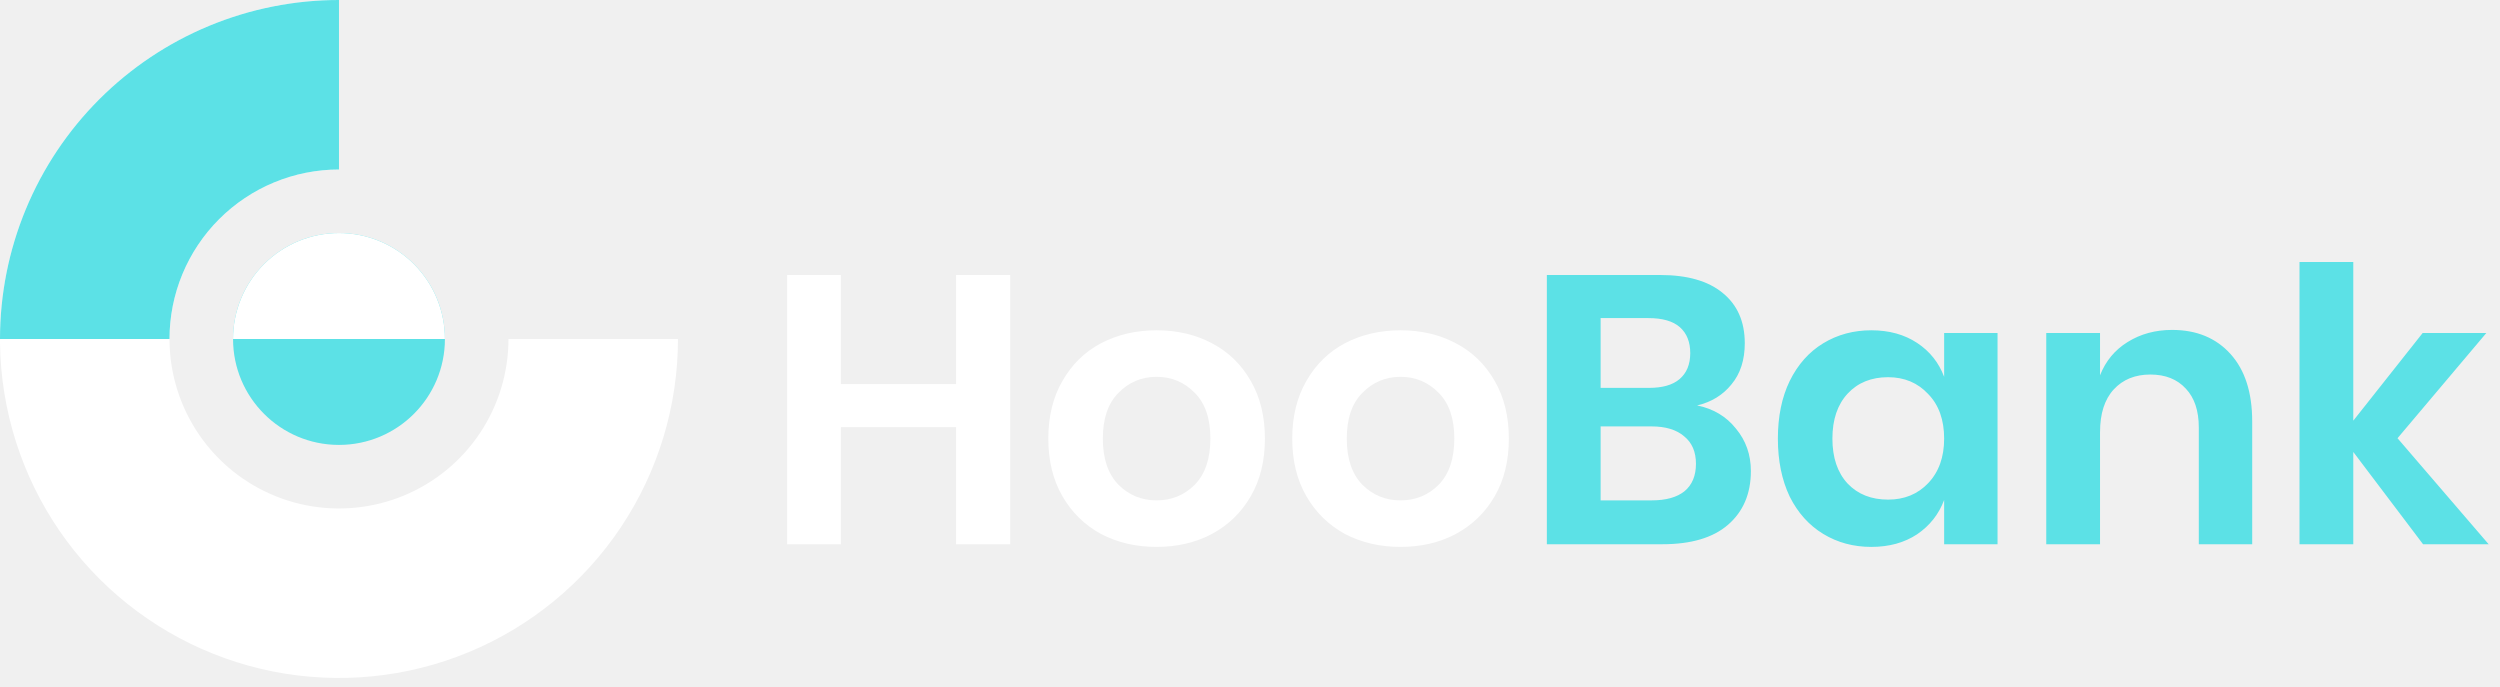
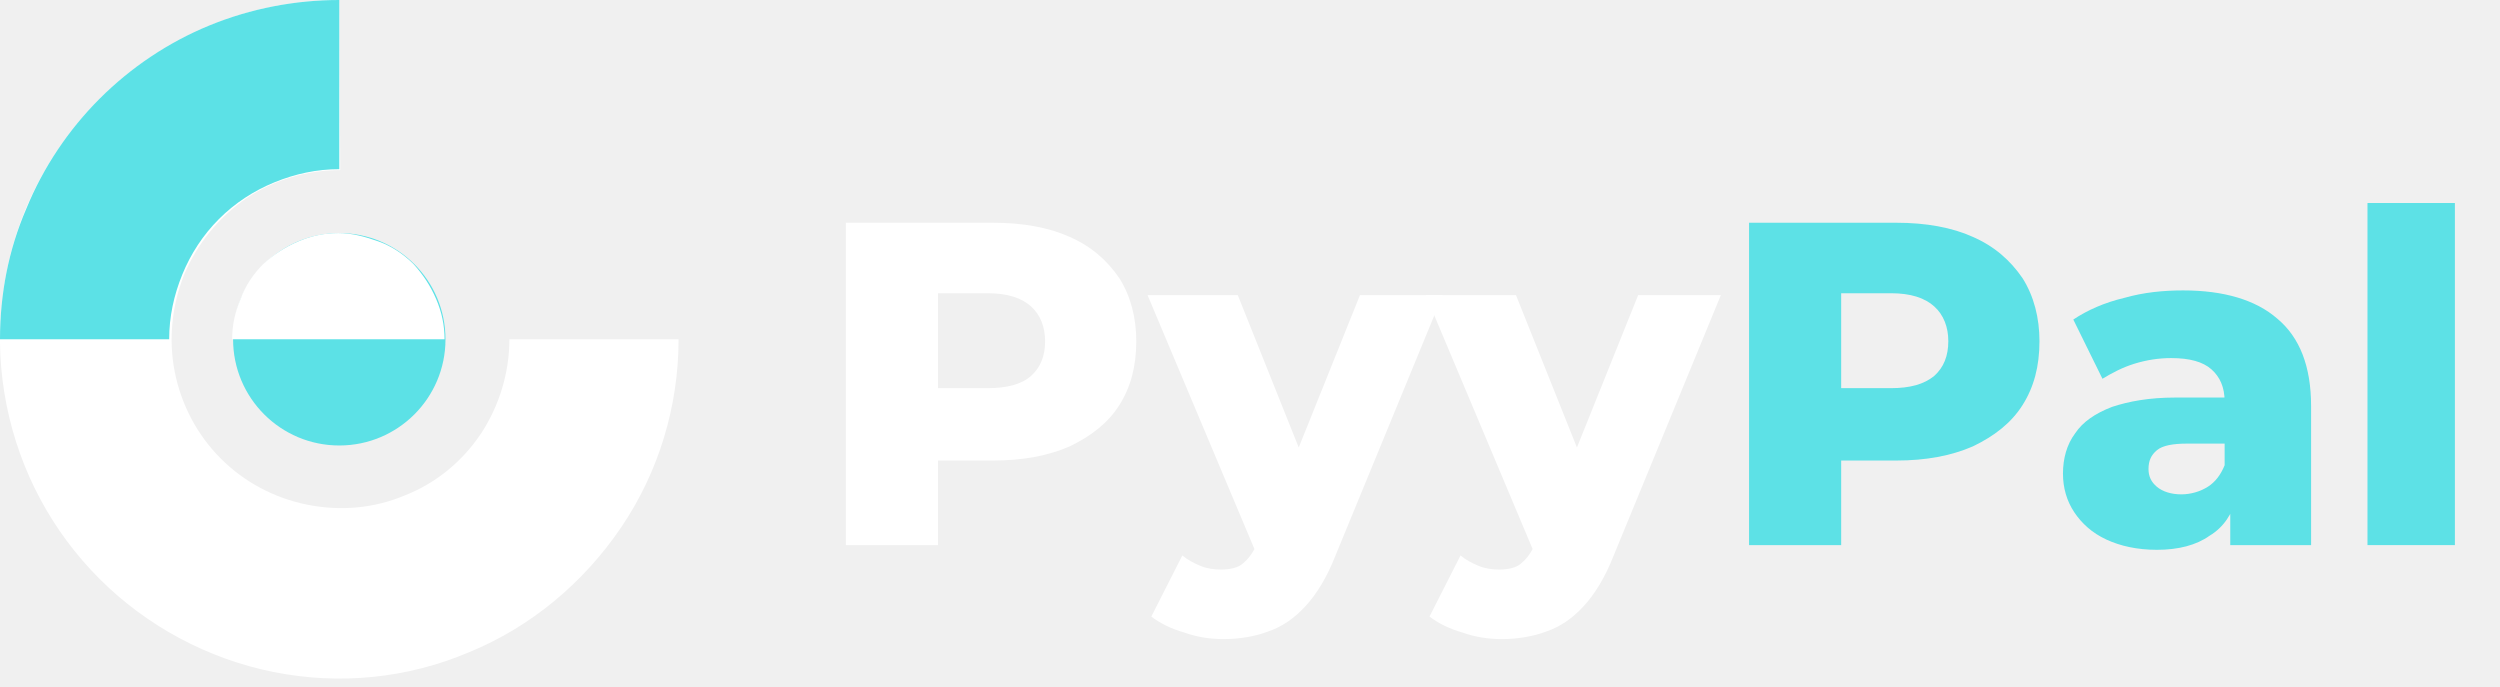
- <svg xmlns="http://www.w3.org/2000/svg" width="266" height="73" viewBox="0 0 266 73" fill="none">
-   <path d="M107.487 29.26V57.907H101.725V45.45H89.471V57.907H83.749V29.26H89.471V40.865H101.725V29.26H107.487ZM123.063 35.143C125.255 35.143 127.216 35.603 128.947 36.523C130.705 37.443 132.085 38.782 133.086 40.54C134.087 42.271 134.587 44.314 134.587 46.667C134.587 49.02 134.087 51.063 133.086 52.794C132.085 54.525 130.705 55.864 128.947 56.811C127.216 57.731 125.255 58.191 123.063 58.191C120.872 58.191 118.898 57.731 117.139 56.811C115.408 55.864 114.042 54.525 113.041 52.794C112.04 51.063 111.54 49.02 111.54 46.667C111.54 44.314 112.04 42.271 113.041 40.54C114.042 38.782 115.408 37.443 117.139 36.523C118.898 35.603 120.872 35.143 123.063 35.143ZM123.063 40.094C121.467 40.094 120.115 40.662 119.006 41.798C117.897 42.907 117.342 44.53 117.342 46.667C117.342 48.804 117.897 50.441 119.006 51.577C120.115 52.686 121.467 53.24 123.063 53.24C124.659 53.24 126.012 52.686 127.121 51.577C128.23 50.441 128.785 48.804 128.785 46.667C128.785 44.53 128.23 42.907 127.121 41.798C126.012 40.662 124.659 40.094 123.063 40.094ZM149.018 35.143C151.209 35.143 153.17 35.603 154.901 36.523C156.66 37.443 158.039 38.782 159.04 40.54C160.041 42.271 160.542 44.314 160.542 46.667C160.542 49.02 160.041 51.063 159.04 52.794C158.039 54.525 156.66 55.864 154.901 56.811C153.17 57.731 151.209 58.191 149.018 58.191C146.827 58.191 144.852 57.731 143.094 56.811C141.363 55.864 139.996 54.525 138.996 52.794C137.995 51.063 137.494 49.02 137.494 46.667C137.494 44.314 137.995 42.271 138.996 40.54C139.996 38.782 141.363 37.443 143.094 36.523C144.852 35.603 146.827 35.143 149.018 35.143ZM149.018 40.094C147.422 40.094 146.069 40.662 144.96 41.798C143.851 42.907 143.297 44.53 143.297 46.667C143.297 48.804 143.851 50.441 144.96 51.577C146.069 52.686 147.422 53.24 149.018 53.24C150.614 53.24 151.966 52.686 153.076 51.577C154.185 50.441 154.739 48.804 154.739 46.667C154.739 44.53 154.185 42.907 153.076 41.798C151.966 40.662 150.614 40.094 149.018 40.094Z" fill="white" />
-   <path d="M180.572 43.137C182.303 43.489 183.683 44.314 184.711 45.612C185.766 46.883 186.293 48.385 186.293 50.116C186.293 52.524 185.482 54.431 183.859 55.837C182.263 57.217 179.936 57.907 176.88 57.907H164.585V29.26H176.636C179.531 29.26 181.749 29.896 183.291 31.167C184.86 32.438 185.644 34.224 185.644 36.523C185.644 38.308 185.171 39.769 184.224 40.905C183.304 42.041 182.087 42.785 180.572 43.137ZM170.306 41.27H175.459C176.893 41.27 177.975 40.959 178.706 40.337C179.463 39.688 179.842 38.768 179.842 37.578C179.842 36.388 179.476 35.468 178.746 34.819C178.016 34.17 176.893 33.845 175.378 33.845H170.306V41.27ZM175.743 53.24C177.258 53.24 178.421 52.916 179.233 52.267C180.045 51.59 180.45 50.617 180.45 49.345C180.45 48.074 180.031 47.1 179.192 46.424C178.381 45.72 177.218 45.369 175.703 45.369H170.306V53.24H175.743ZM199.107 35.143C201 35.143 202.623 35.59 203.976 36.483C205.329 37.375 206.289 38.579 206.857 40.094V35.428H212.538V57.907H206.857V53.2C206.289 54.715 205.329 55.932 203.976 56.852C202.623 57.744 201 58.191 199.107 58.191C197.213 58.191 195.509 57.731 193.994 56.811C192.479 55.892 191.289 54.566 190.423 52.835C189.585 51.076 189.166 49.02 189.166 46.667C189.166 44.314 189.585 42.271 190.423 40.54C191.289 38.782 192.479 37.443 193.994 36.523C195.509 35.603 197.213 35.143 199.107 35.143ZM200.892 40.134C199.107 40.134 197.673 40.716 196.591 41.879C195.509 43.042 194.968 44.638 194.968 46.667C194.968 48.696 195.509 50.292 196.591 51.455C197.673 52.591 199.107 53.159 200.892 53.159C202.623 53.159 204.044 52.578 205.153 51.414C206.289 50.224 206.857 48.642 206.857 46.667C206.857 44.665 206.289 43.083 205.153 41.92C204.044 40.729 202.623 40.134 200.892 40.134ZM231.113 35.103C233.709 35.103 235.779 35.955 237.321 37.659C238.863 39.363 239.634 41.757 239.634 44.841V57.907H233.953V45.49C233.953 43.705 233.493 42.325 232.573 41.352C231.654 40.351 230.396 39.85 228.8 39.85C227.177 39.85 225.878 40.378 224.904 41.433C223.931 42.488 223.444 44.003 223.444 45.977V57.907H217.722V35.428H223.444V39.931C224.039 38.417 225.013 37.24 226.365 36.401C227.745 35.536 229.327 35.103 231.113 35.103ZM257.814 57.907L250.389 48.087V57.907H244.668V27.88H250.389V44.76L257.774 35.428H264.55L255.096 46.627L264.793 57.907H257.814Z" fill="#5CE1E6" />
-   <path d="M36.068 0C28.934 -8.50666e-08 21.961 2.115 16.03 6.079C10.098 10.042 5.475 15.675 2.745 22.265C0.016 28.856 -0.699 36.108 0.693 43.104C2.085 50.101 5.52 56.527 10.564 61.572C15.608 66.616 22.035 70.051 29.031 71.443C36.028 72.834 43.28 72.12 49.87 69.39C56.461 66.66 62.094 62.037 66.057 56.106C70.02 50.175 72.136 43.201 72.136 36.068L54.102 36.068C54.102 39.635 53.044 43.121 51.062 46.087C49.081 49.053 46.264 51.364 42.969 52.729C39.674 54.094 36.048 54.451 32.55 53.755C29.051 53.059 25.838 51.342 23.316 48.82C20.794 46.298 19.076 43.084 18.38 39.586C17.685 36.088 18.042 32.462 19.407 29.166C20.772 25.871 23.083 23.055 26.049 21.073C29.014 19.092 32.501 18.034 36.068 18.034L36.068 0Z" fill="white" />
-   <path d="M36.068 0C31.331 -5.64821e-08 26.641 0.933 22.265 2.745C17.889 4.558 13.913 7.215 10.564 10.564C7.215 13.913 4.558 17.889 2.745 22.265C0.933 26.641 -7.1519e-07 31.331 0 36.068L18.034 36.068C18.034 33.7 18.5 31.355 19.407 29.166C20.313 26.979 21.641 24.991 23.316 23.316C24.991 21.641 26.979 20.313 29.166 19.407C31.355 18.5 33.7 18.034 36.068 18.034L36.068 0Z" fill="#5CE1E6" />
-   <circle cx="36.068" cy="36.068" r="11.271" fill="#5CE1E6" />
-   <path d="M47.339 36.068C47.339 34.588 47.047 33.122 46.481 31.755C45.915 30.387 45.084 29.145 44.038 28.098C42.991 27.051 41.749 26.221 40.381 25.655C39.014 25.088 37.548 24.797 36.068 24.797C34.588 24.797 33.122 25.088 31.755 25.655C30.387 26.221 29.145 27.051 28.098 28.098C27.051 29.145 26.221 30.387 25.655 31.755C25.088 33.122 24.797 34.588 24.797 36.068L36.068 36.068H47.339Z" fill="white" />
+ <svg xmlns="http://www.w3.org/2000/svg" version="1.1" id="Layer_1" x="0px" y="0px" viewBox="0 0 266 73" style="enable-background:new 0 0 266 73;" xml:space="preserve">
+   <style type="text/css">
+ 	.st0{fill:#FFFFFF;}
+ 	.st1{fill:#5CE1E6;}
+ 	.st2{fill:#5DE1E6;}
+ </style>
+   <path class="st0" d="M36.1,0C28.9,0,22,2.1,16,6.1S5.5,15.7,2.7,22.3c-2.7,6.6-3.4,13.8-2,20.8s4.8,13.4,9.9,18.5  c5,5,11.5,8.5,18.5,9.9s14.2,0.7,20.8-2.1c6.6-2.7,12.2-7.4,16.2-13.3s6.1-12.9,6.1-20h-18c0,3.6-1.1,7.1-3,10c-2,3-4.8,5.3-8.1,6.6  c-3.3,1.4-6.9,1.7-10.4,1s-6.7-2.4-9.2-4.9s-4.2-5.7-4.9-9.2c-0.7-3.5-0.3-7.1,1-10.4c1.4-3.3,3.7-6.1,6.6-8.1c3-2,6.5-3,10-3  L36.1,0L36.1,0z" />
+   <path class="st1" d="M36.1,0c-4.7,0-9.4,0.9-13.8,2.7s-8.4,4.5-11.7,7.8s-6,7.3-7.8,11.7C0.9,26.6,0,31.3,0,36.1h18  c0-2.4,0.5-4.7,1.4-6.9s2.2-4.2,3.9-5.9c1.7-1.7,3.7-3,5.9-3.9s4.5-1.4,6.9-1.4V0z" />
+   <circle class="st1" cx="36.1" cy="36.1" r="11.3" />
+   <path class="st0" d="M47.3,36.1c0-1.5-0.3-2.9-0.9-4.3c-0.6-1.4-1.4-2.6-2.4-3.7c-1-1-2.3-1.9-3.7-2.4s-2.8-0.9-4.3-0.9  s-2.9,0.3-4.3,0.9c-1.4,0.6-2.6,1.4-3.7,2.4c-1,1-1.9,2.3-2.4,3.7c-0.6,1.4-0.9,2.8-0.9,4.3H36H47.3z" />
+   <g>
+     <path class="st0" d="M90,58V23.7h15.7c3.1,0,5.9,0.5,8.1,1.5c2.3,1,4,2.5,5.3,4.4c1.2,1.9,1.8,4.2,1.8,6.7c0,2.7-0.6,4.9-1.8,6.8   c-1.2,1.9-3,3.3-5.3,4.4c-2.3,1-5,1.5-8.1,1.5H95.4l4.4-4.3V58H90z M99.8,45.9l-4.4-4.6h9.7c2,0,3.6-0.4,4.6-1.3   c1-0.9,1.5-2.1,1.5-3.7c0-1.5-0.5-2.8-1.5-3.7c-1-0.9-2.5-1.4-4.6-1.4h-9.7l4.4-4.5V45.9z" />
+     <path class="st0" d="M133.8,59.2l-11.7-27.8h9.6l8.6,21.5L133.8,59.2z M130.2,68c-1.4,0-2.8-0.2-4.2-0.7c-1.4-0.4-2.6-1-3.5-1.7   l3.3-6.5c0.6,0.5,1.2,0.8,1.9,1.1c0.7,0.3,1.5,0.4,2.2,0.4c1,0,1.9-0.2,2.4-0.7c0.6-0.5,1.1-1.2,1.5-2.2l1.2-3l0.7-0.9l9-22.4h8.8   l-11.4,27.7c-0.9,2.3-2,4.1-3.2,5.4c-1.2,1.3-2.5,2.2-4,2.7C133.6,67.7,131.9,68,130.2,68z" />
+     <path class="st0" d="M163.4,59.2l-11.7-27.8h9.6l8.6,21.5L163.4,59.2z M159.8,68c-1.4,0-2.8-0.2-4.2-0.7c-1.4-0.4-2.6-1-3.5-1.7   l3.3-6.5c0.6,0.5,1.2,0.8,1.9,1.1c0.7,0.3,1.5,0.4,2.2,0.4c1,0,1.9-0.2,2.4-0.7c0.6-0.5,1.1-1.2,1.5-2.2l1.2-3l0.7-0.9l9-22.4h8.8   l-11.4,27.7c-0.9,2.3-2,4.1-3.2,5.4c-1.2,1.3-2.5,2.2-4,2.7C163.2,67.7,161.5,68,159.8,68z" />
+     <path class="st2" d="M186.1,58V23.7h15.7c3.1,0,5.9,0.5,8.1,1.5c2.3,1,4,2.5,5.3,4.4c1.2,1.9,1.8,4.2,1.8,6.7   c0,2.7-0.6,4.9-1.8,6.8c-1.2,1.9-3,3.3-5.3,4.4c-2.3,1-5,1.5-8.1,1.5h-10.3l4.4-4.3V58H186.1z M195.9,45.9l-4.4-4.6h9.7   c2,0,3.5-0.4,4.6-1.3c1-0.9,1.5-2.1,1.5-3.7c0-1.5-0.5-2.8-1.5-3.7c-1-0.9-2.5-1.4-4.6-1.4h-9.7l4.4-4.5V45.9z" />
+     <path class="st2" d="M229.5,58.5c-2.1,0-3.9-0.4-5.4-1.1c-1.5-0.7-2.6-1.7-3.4-2.9c-0.8-1.2-1.2-2.6-1.2-4.1c0-1.6,0.4-3.1,1.3-4.3   c0.8-1.2,2.1-2.1,3.9-2.8c1.8-0.6,4-1,6.7-1h6.3v4.9h-5c-1.5,0-2.6,0.2-3.2,0.7c-0.6,0.5-0.9,1.1-0.9,2c0,0.8,0.3,1.4,0.9,1.9   s1.5,0.8,2.6,0.8c1,0,2-0.3,2.8-0.8c0.8-0.5,1.4-1.3,1.8-2.3l1.3,3.4c-0.5,1.8-1.4,3.2-2.9,4.1C233.7,58,231.8,58.5,229.5,58.5z    M237.3,58v-5l-0.6-1.2v-9.1c0-1.5-0.5-2.6-1.4-3.4c-0.9-0.8-2.3-1.2-4.3-1.2c-1.3,0-2.6,0.2-3.9,0.6c-1.3,0.4-2.4,1-3.4,1.6   l-3.1-6.3c1.5-1,3.3-1.8,5.4-2.3c2.1-0.6,4.2-0.8,6.3-0.8c4.3,0,7.7,1,10,3c2.4,2,3.6,5.1,3.6,9.3V58H237.3z" />
+     <path class="st2" d="M251.9,58V21.6h9.3V58H251.9z" />
+   </g>
</svg>
